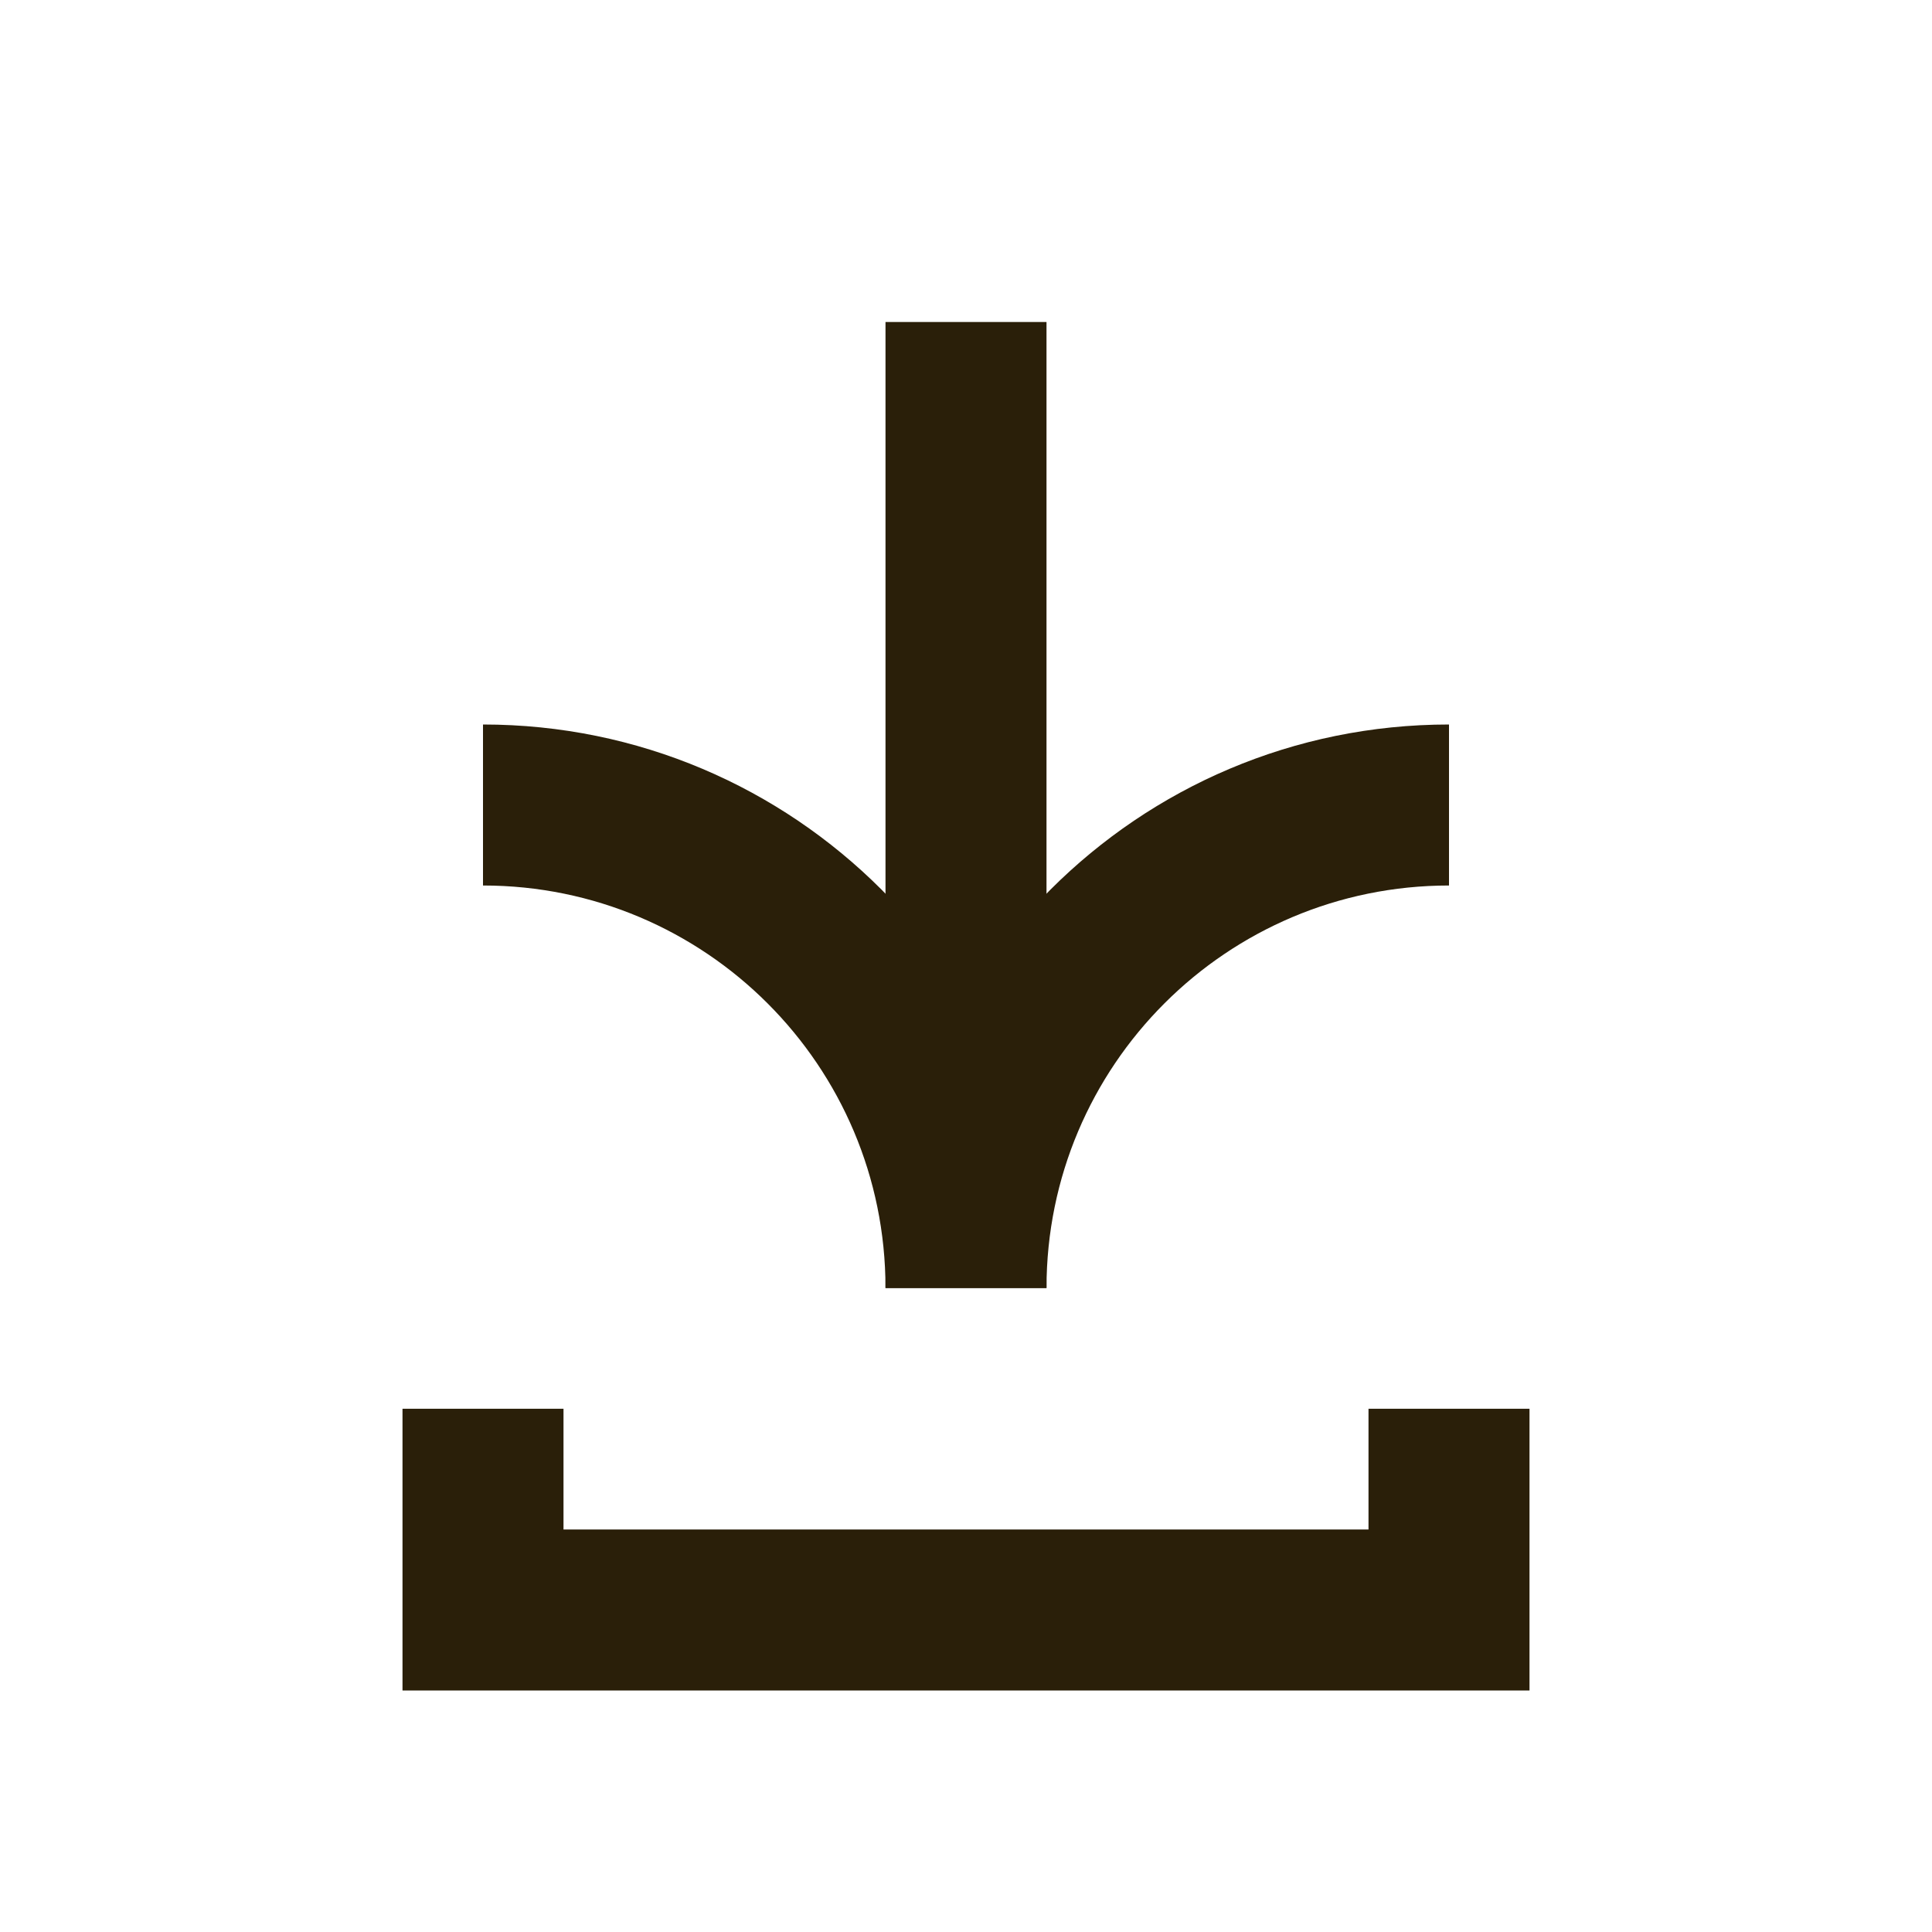
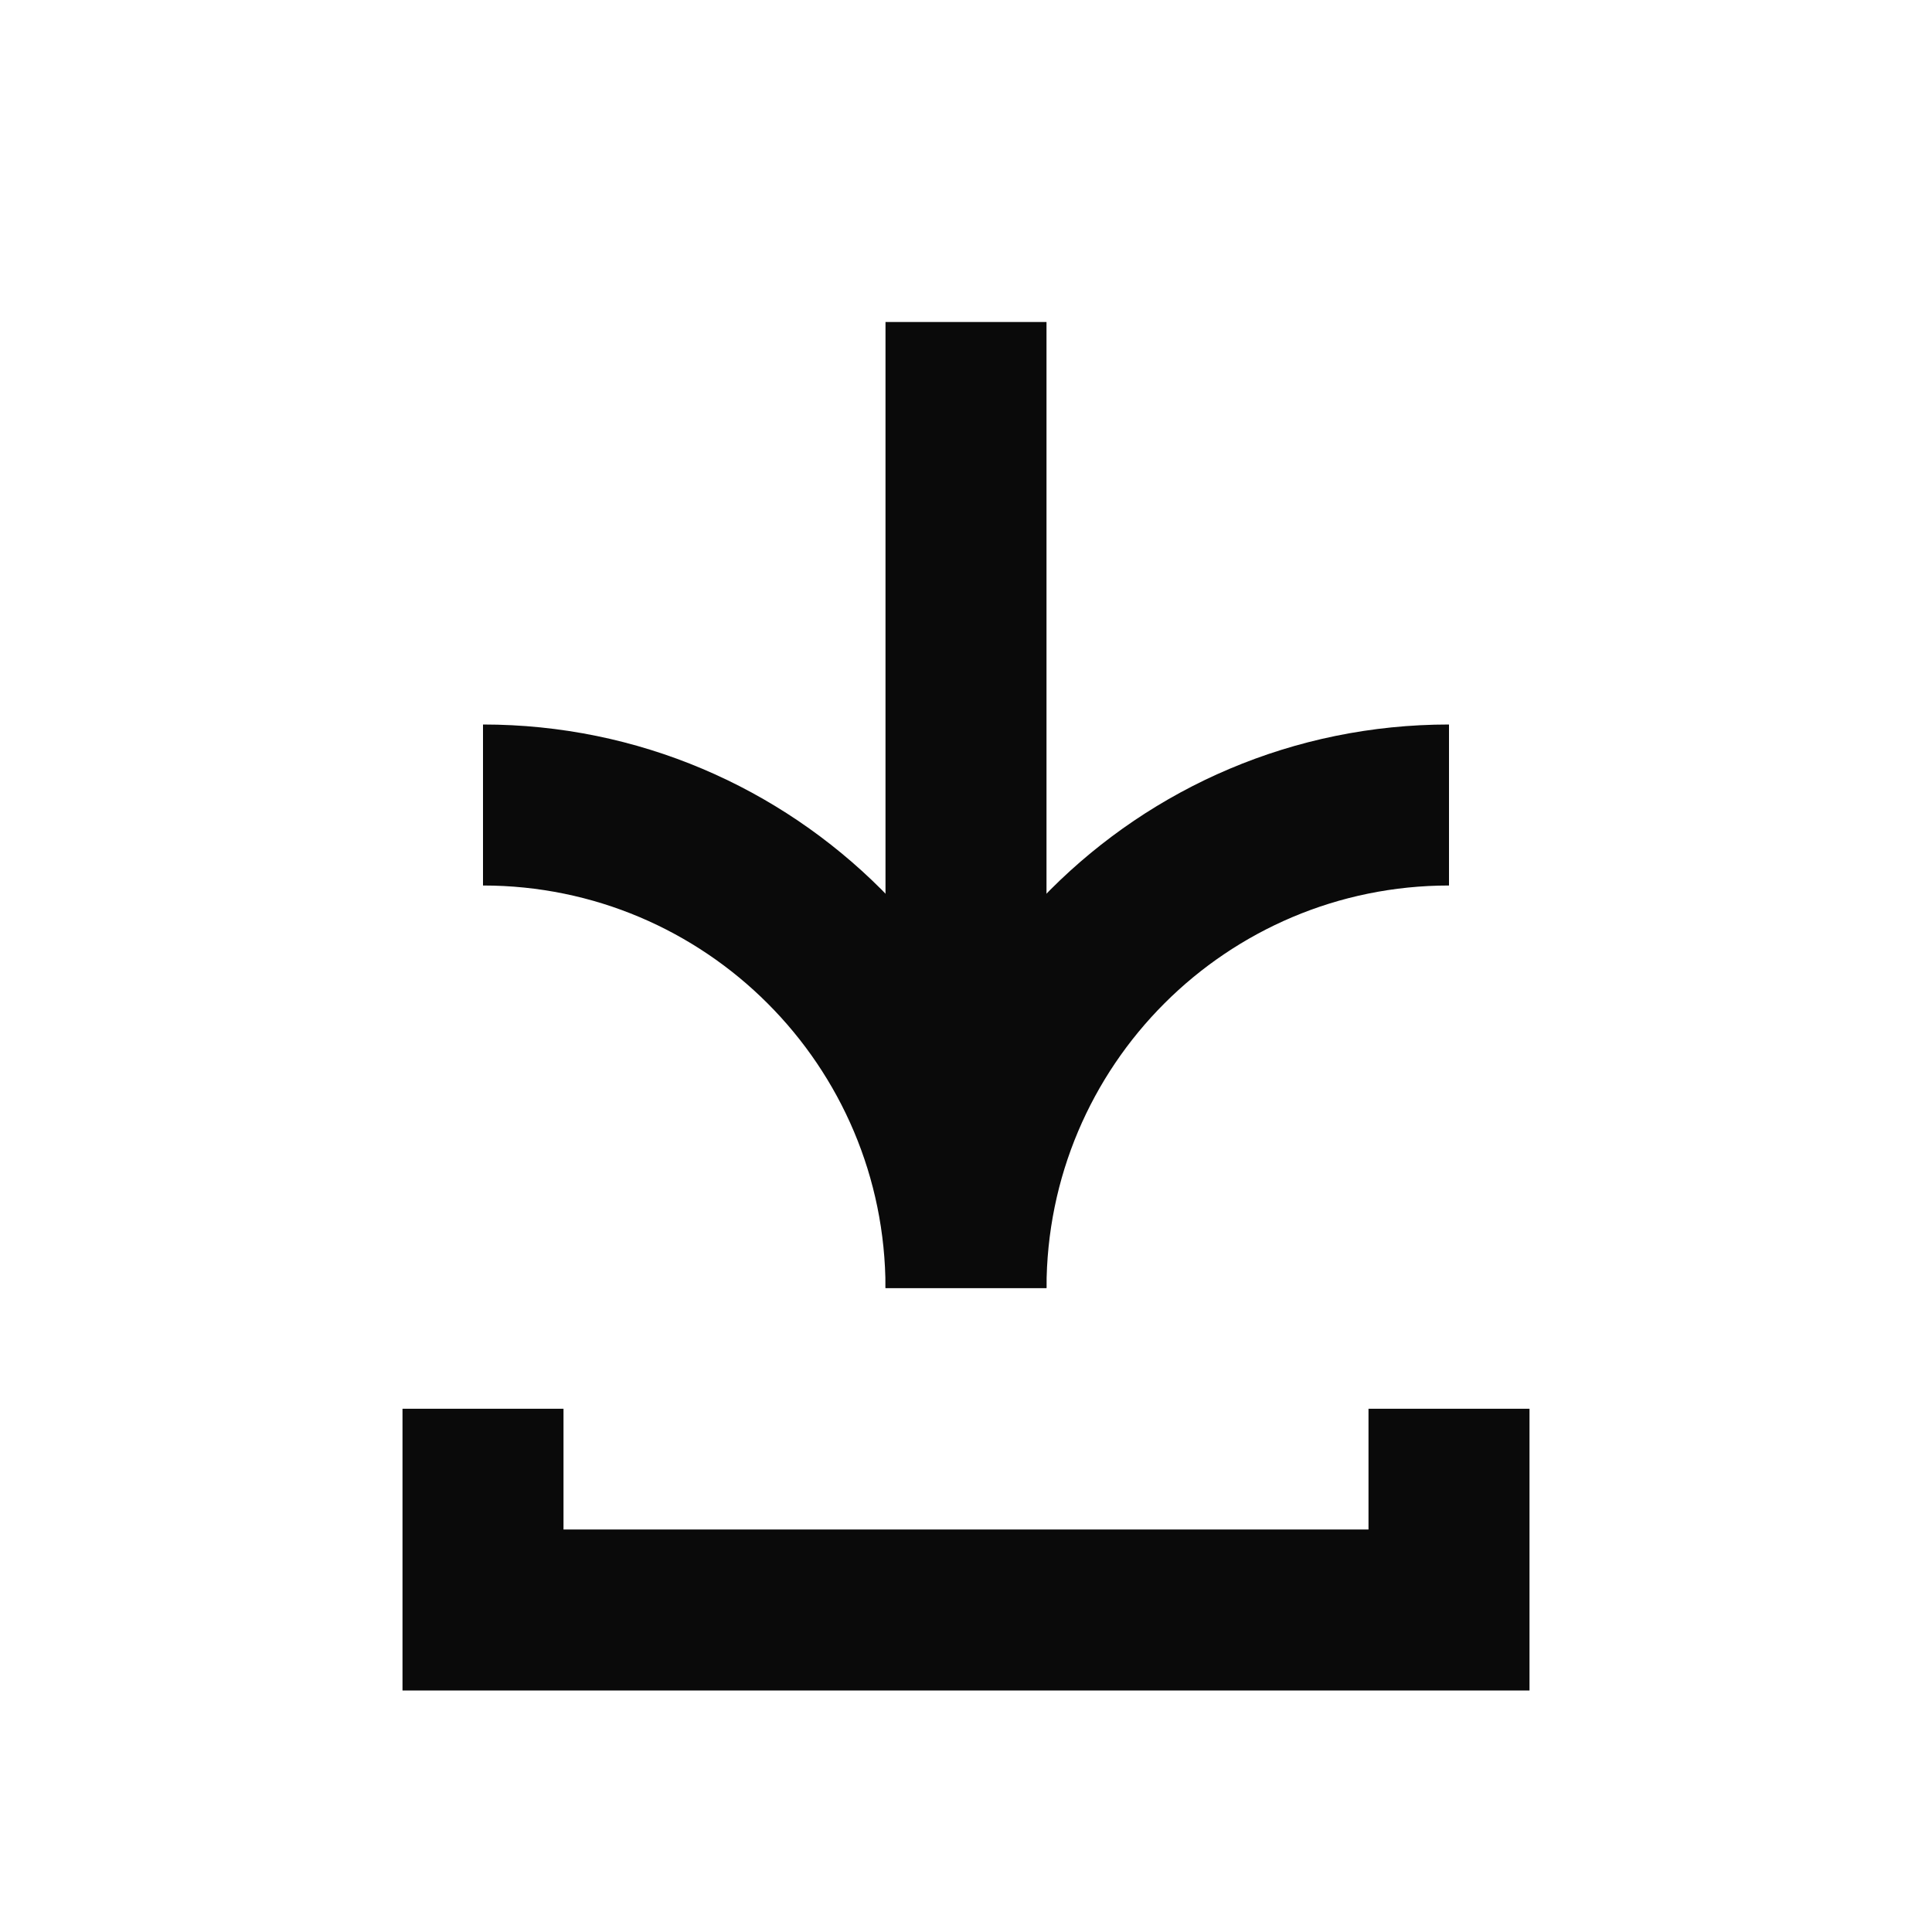
<svg xmlns="http://www.w3.org/2000/svg" width="24" height="24" viewBox="0 0 24 24" fill="none">
-   <path fill-rule="evenodd" clip-rule="evenodd" d="M11 16C11 13.239 8.761 11 6 11V9C9.866 9 13 12.134 13 16H11Z" fill="#2A1F09" />
-   <path fill-rule="evenodd" clip-rule="evenodd" d="M13 16C13 13.239 15.239 11 18 11V9C14.134 9 11 12.134 11 16H13Z" fill="#2A1F09" />
-   <path fill-rule="evenodd" clip-rule="evenodd" d="M13 4V15H11V4H13Z" fill="#2A1F09" />
-   <path fill-rule="evenodd" clip-rule="evenodd" d="M5 17.5H7V19H17V17.5H19V21H5V17.5Z" fill="#2A1F09" />
+   <path fill-rule="evenodd" clip-rule="evenodd" d="M11 16C11 13.239 8.761 11 6 11V9C9.866 9 13 12.134 13 16H11Z" fill="#0A0A0A" />
+   <path fill-rule="evenodd" clip-rule="evenodd" d="M13 16C13 13.239 15.239 11 18 11V9C14.134 9 11 12.134 11 16H13Z" fill="#0A0A0A" />
+   <path fill-rule="evenodd" clip-rule="evenodd" d="M13 4V15H11V4H13Z" fill="#0A0A0A" />
+   <path fill-rule="evenodd" clip-rule="evenodd" d="M5 17.5H7V19H17V17.5H19V21H5V17.5Z" fill="#0A0A0A" />
</svg>
